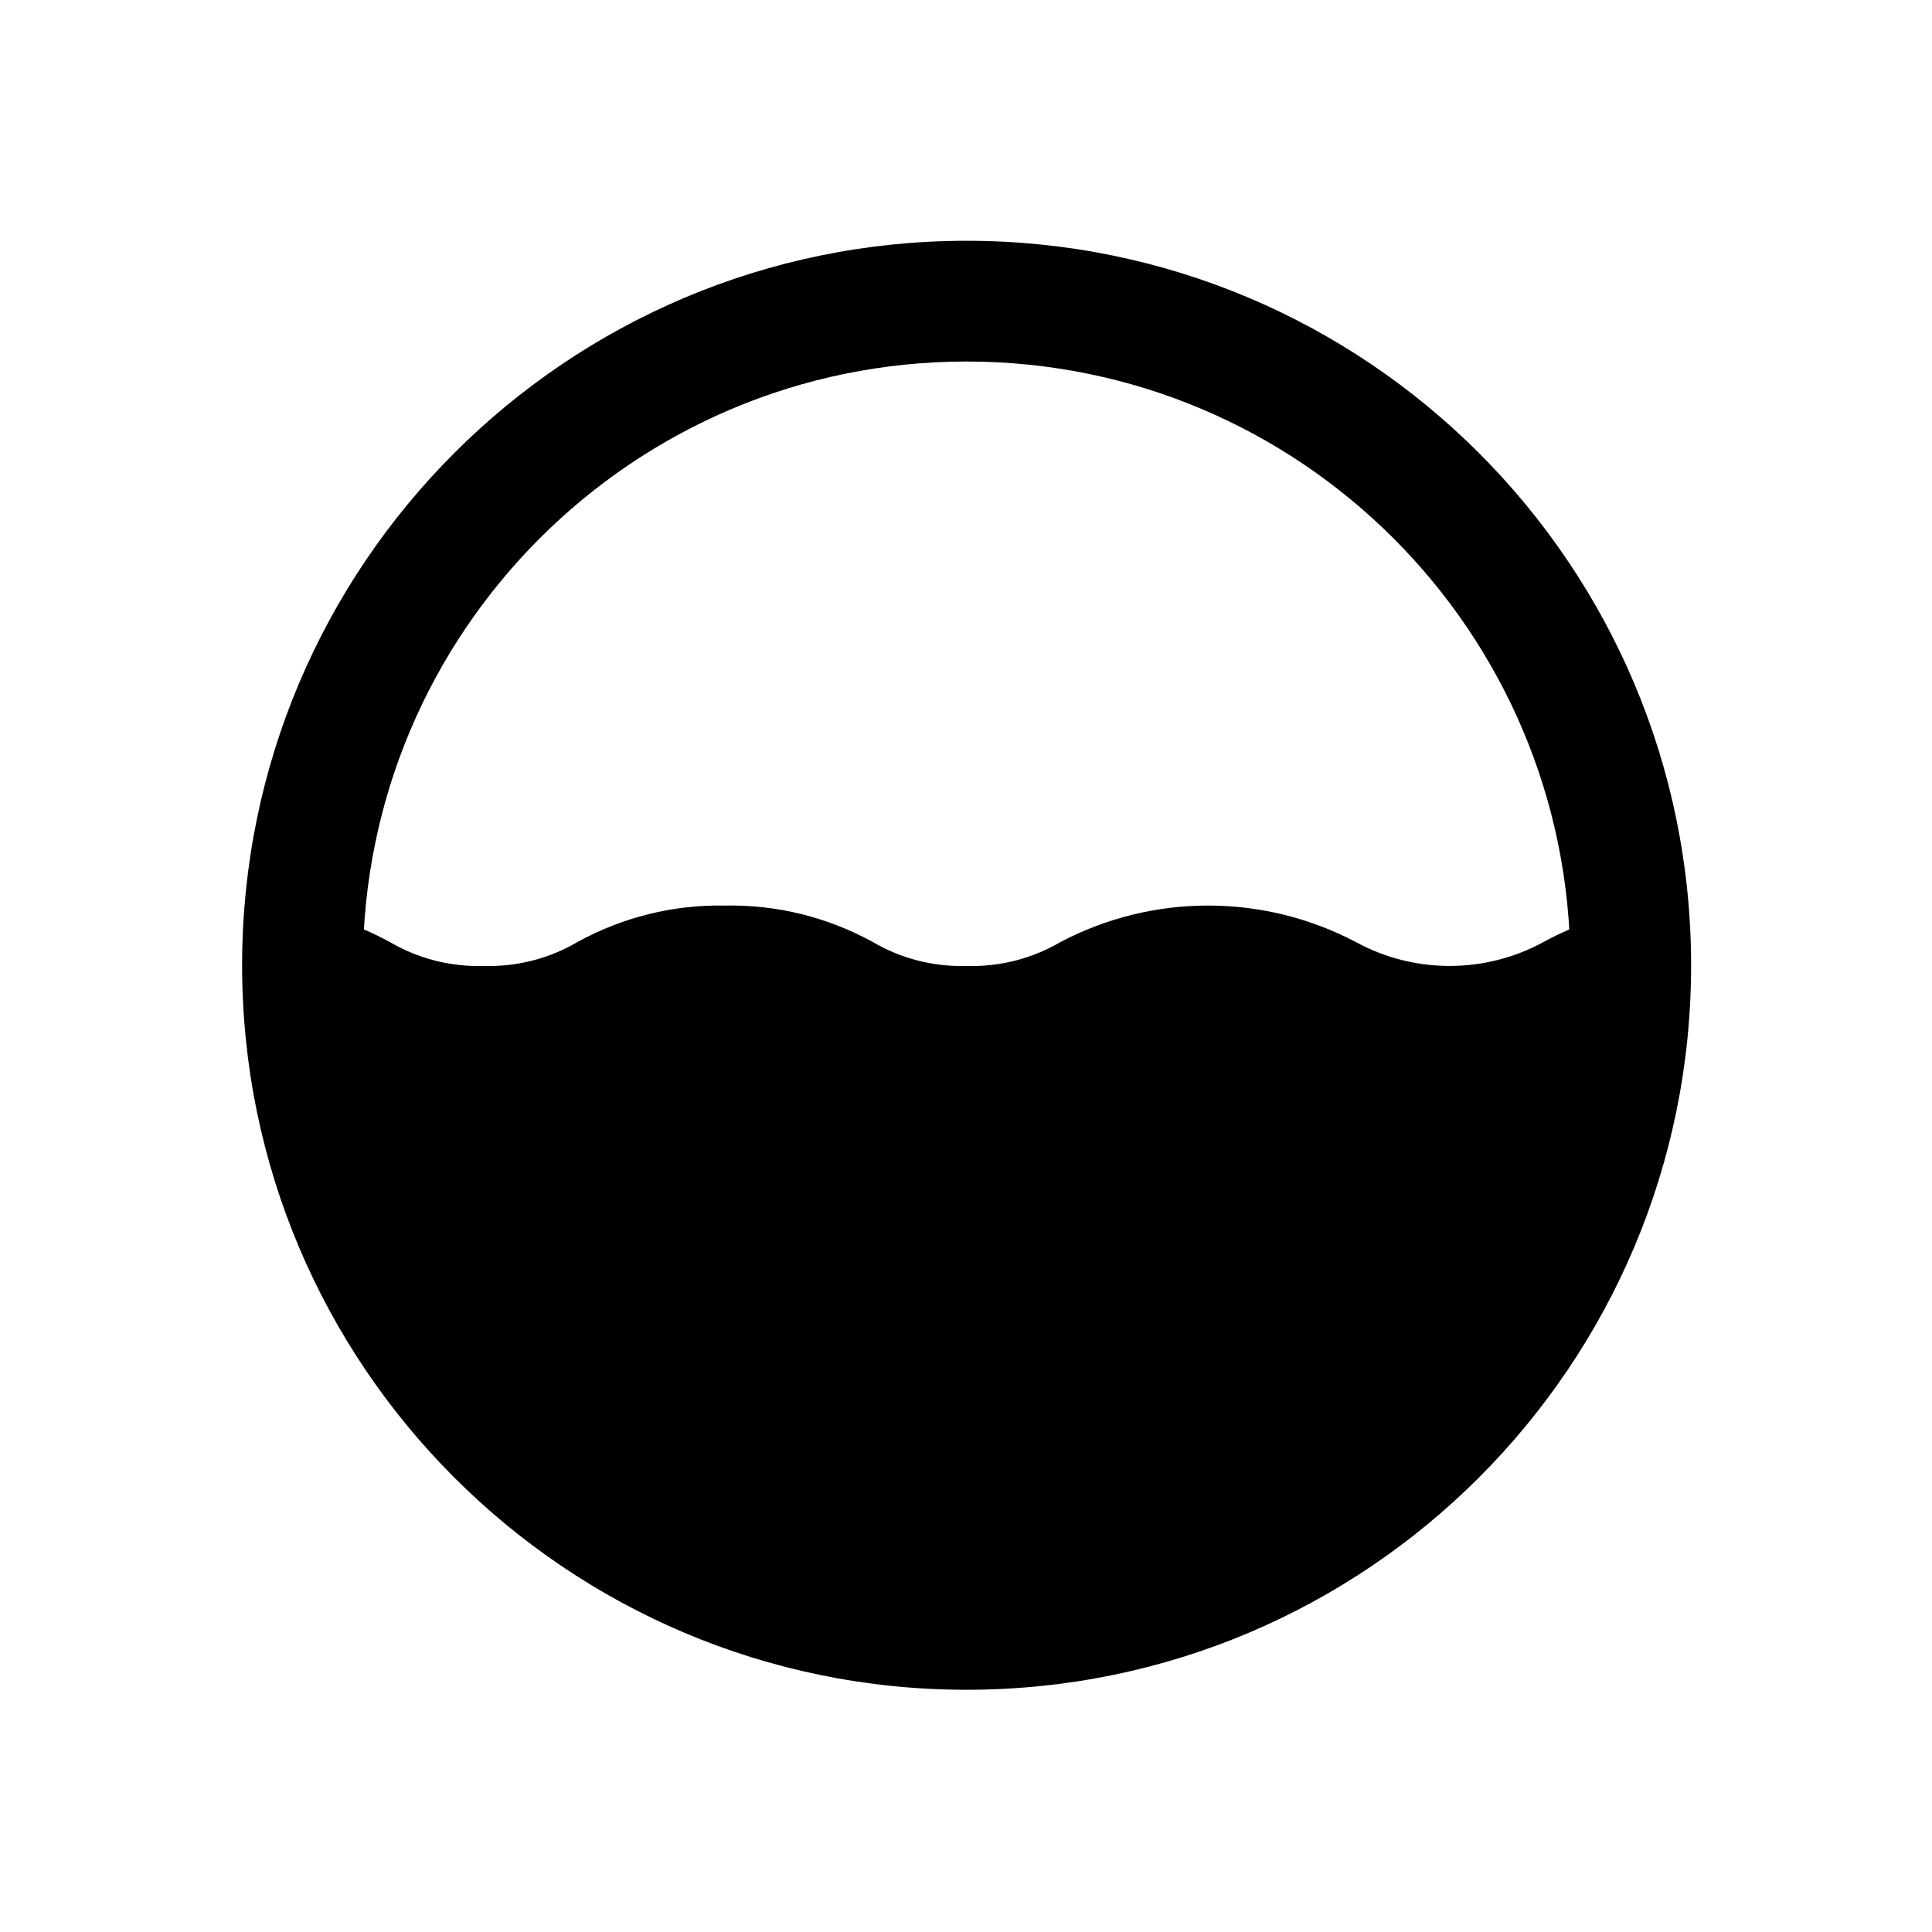
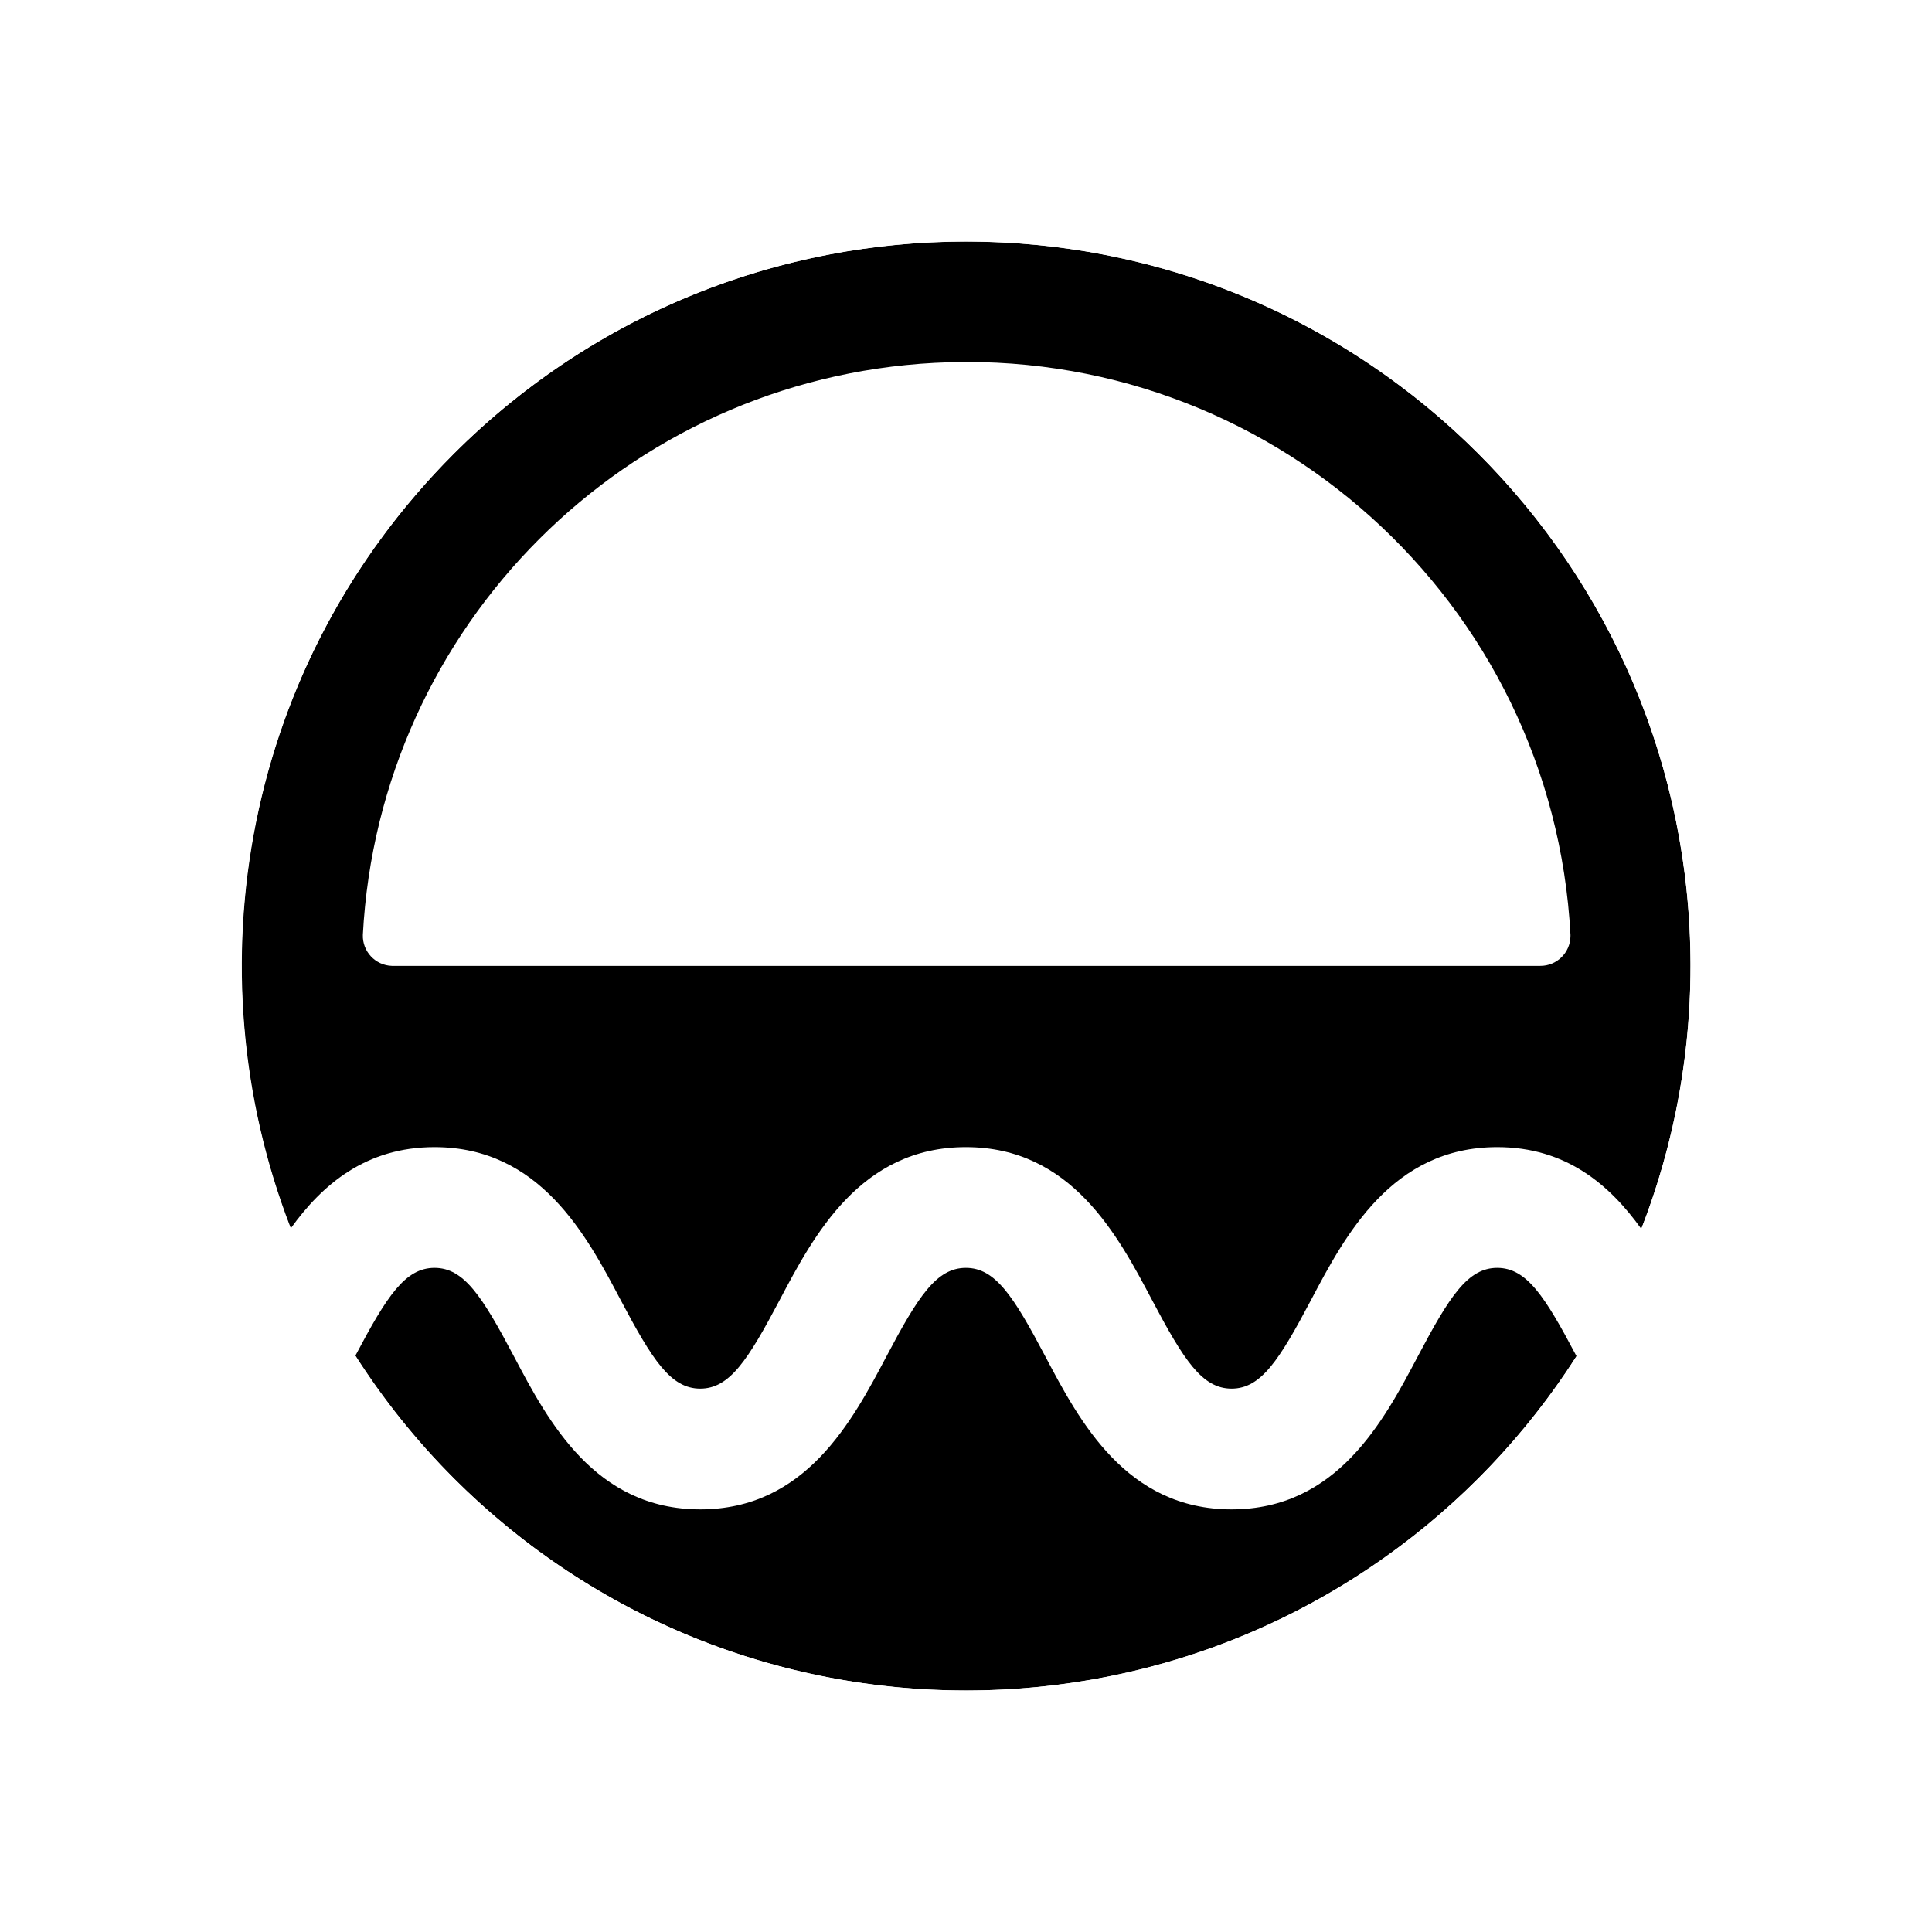
<svg xmlns="http://www.w3.org/2000/svg" width="32" height="32" viewBox="0 0 32 32" fill="none">
-   <path fill-rule="evenodd" clip-rule="evenodd" d="M16.01 3.988C9.383 3.988 4.01 9.361 4.01 15.988C4.01 22.616 9.383 27.988 16.01 27.988C22.638 27.988 28.01 22.616 28.01 15.988C28.01 9.361 22.638 3.988 16.01 3.988ZM16.01 25.988C10.488 25.988 6.01 21.511 6.01 15.988C6.01 10.465 10.488 5.988 16.01 5.988C21.533 5.988 26.01 10.465 26.01 15.988C26.01 21.511 21.533 25.988 16.01 25.988Z" fill="black" />
-   <path d="M22.458 15.604C23.426 16.131 24.595 16.131 25.563 15.604C25.849 15.447 26.149 15.319 26.458 15.222V20.5L19.5 27H14L6.458 22.5L5.563 15.222C5.872 15.319 6.172 15.447 6.458 15.604C6.928 15.879 7.466 16.016 8.01 15.999C8.555 16.016 9.093 15.879 9.563 15.604C10.311 15.191 11.156 14.982 12.01 14.999C12.865 14.982 13.709 15.191 14.458 15.604C14.928 15.879 15.466 16.016 16.01 15.999C16.555 16.016 17.093 15.879 17.563 15.604C19.095 14.797 20.926 14.797 22.458 15.604Z" fill="black" />
+   <mask id="mask0_21_123" style="mask-type:alpha" maskUnits="userSpaceOnUse" x="4" y="4" width="24" height="24">
+     <circle cx="16" cy="16" r="12" fill="#D9D9D9" />
+   </mask>
+   <g mask="url(#mask0_21_123)">
+     <path d="M24.799 21C25.286 21.001 25.587 21.469 26.112 22.463C25.654 23.179 25.114 23.86 24.488 24.486C19.802 29.172 12.204 29.172 7.518 24.486C6.889 23.857 6.347 23.173 5.887 22.453C6.409 21.465 6.712 21 7.197 21C7.685 21 7.986 21.47 8.513 22.467C9.077 23.536 9.851 25 11.598 25C13.344 25 14.117 23.536 14.682 22.467C15.209 21.47 15.511 21 15.998 21C16.486 21 16.787 21.47 17.314 22.467C17.878 23.536 18.652 25 20.399 25C22.145 25 22.918 23.536 23.483 22.467C24.009 21.47 24.311 21 24.799 21ZM7.518 7.515C12.204 2.829 19.802 2.829 24.488 7.515C27.96 10.986 28.856 16.054 27.185 20.354C26.662 19.624 25.938 19 24.799 19C23.052 19 22.279 20.464 21.714 21.534C21.187 22.53 20.886 23 20.399 23C19.911 23 19.609 22.53 19.082 21.534C18.517 20.464 17.745 19 15.998 19C14.251 19 13.478 20.464 12.913 21.534C12.386 22.53 12.085 23 11.598 23C11.11 23 10.808 22.53 10.281 21.534C9.717 20.464 8.944 19 7.197 19C6.063 19 5.339 19.618 4.817 20.344C3.15 16.047 4.049 10.984 7.518 7.515ZM15.483 6.01C10.368 6.28 6.28 10.368 6.01 15.484C6.001 15.759 6.216 15.989 6.491 15.998L25.51 15.998C25.785 16 26.01 15.779 26.012 15.504C26.012 15.498 26.012 15.491 26.012 15.484C25.72 9.96 21.007 5.719 15.483 6.01Z" fill="black" />
+   </g>
</svg>
